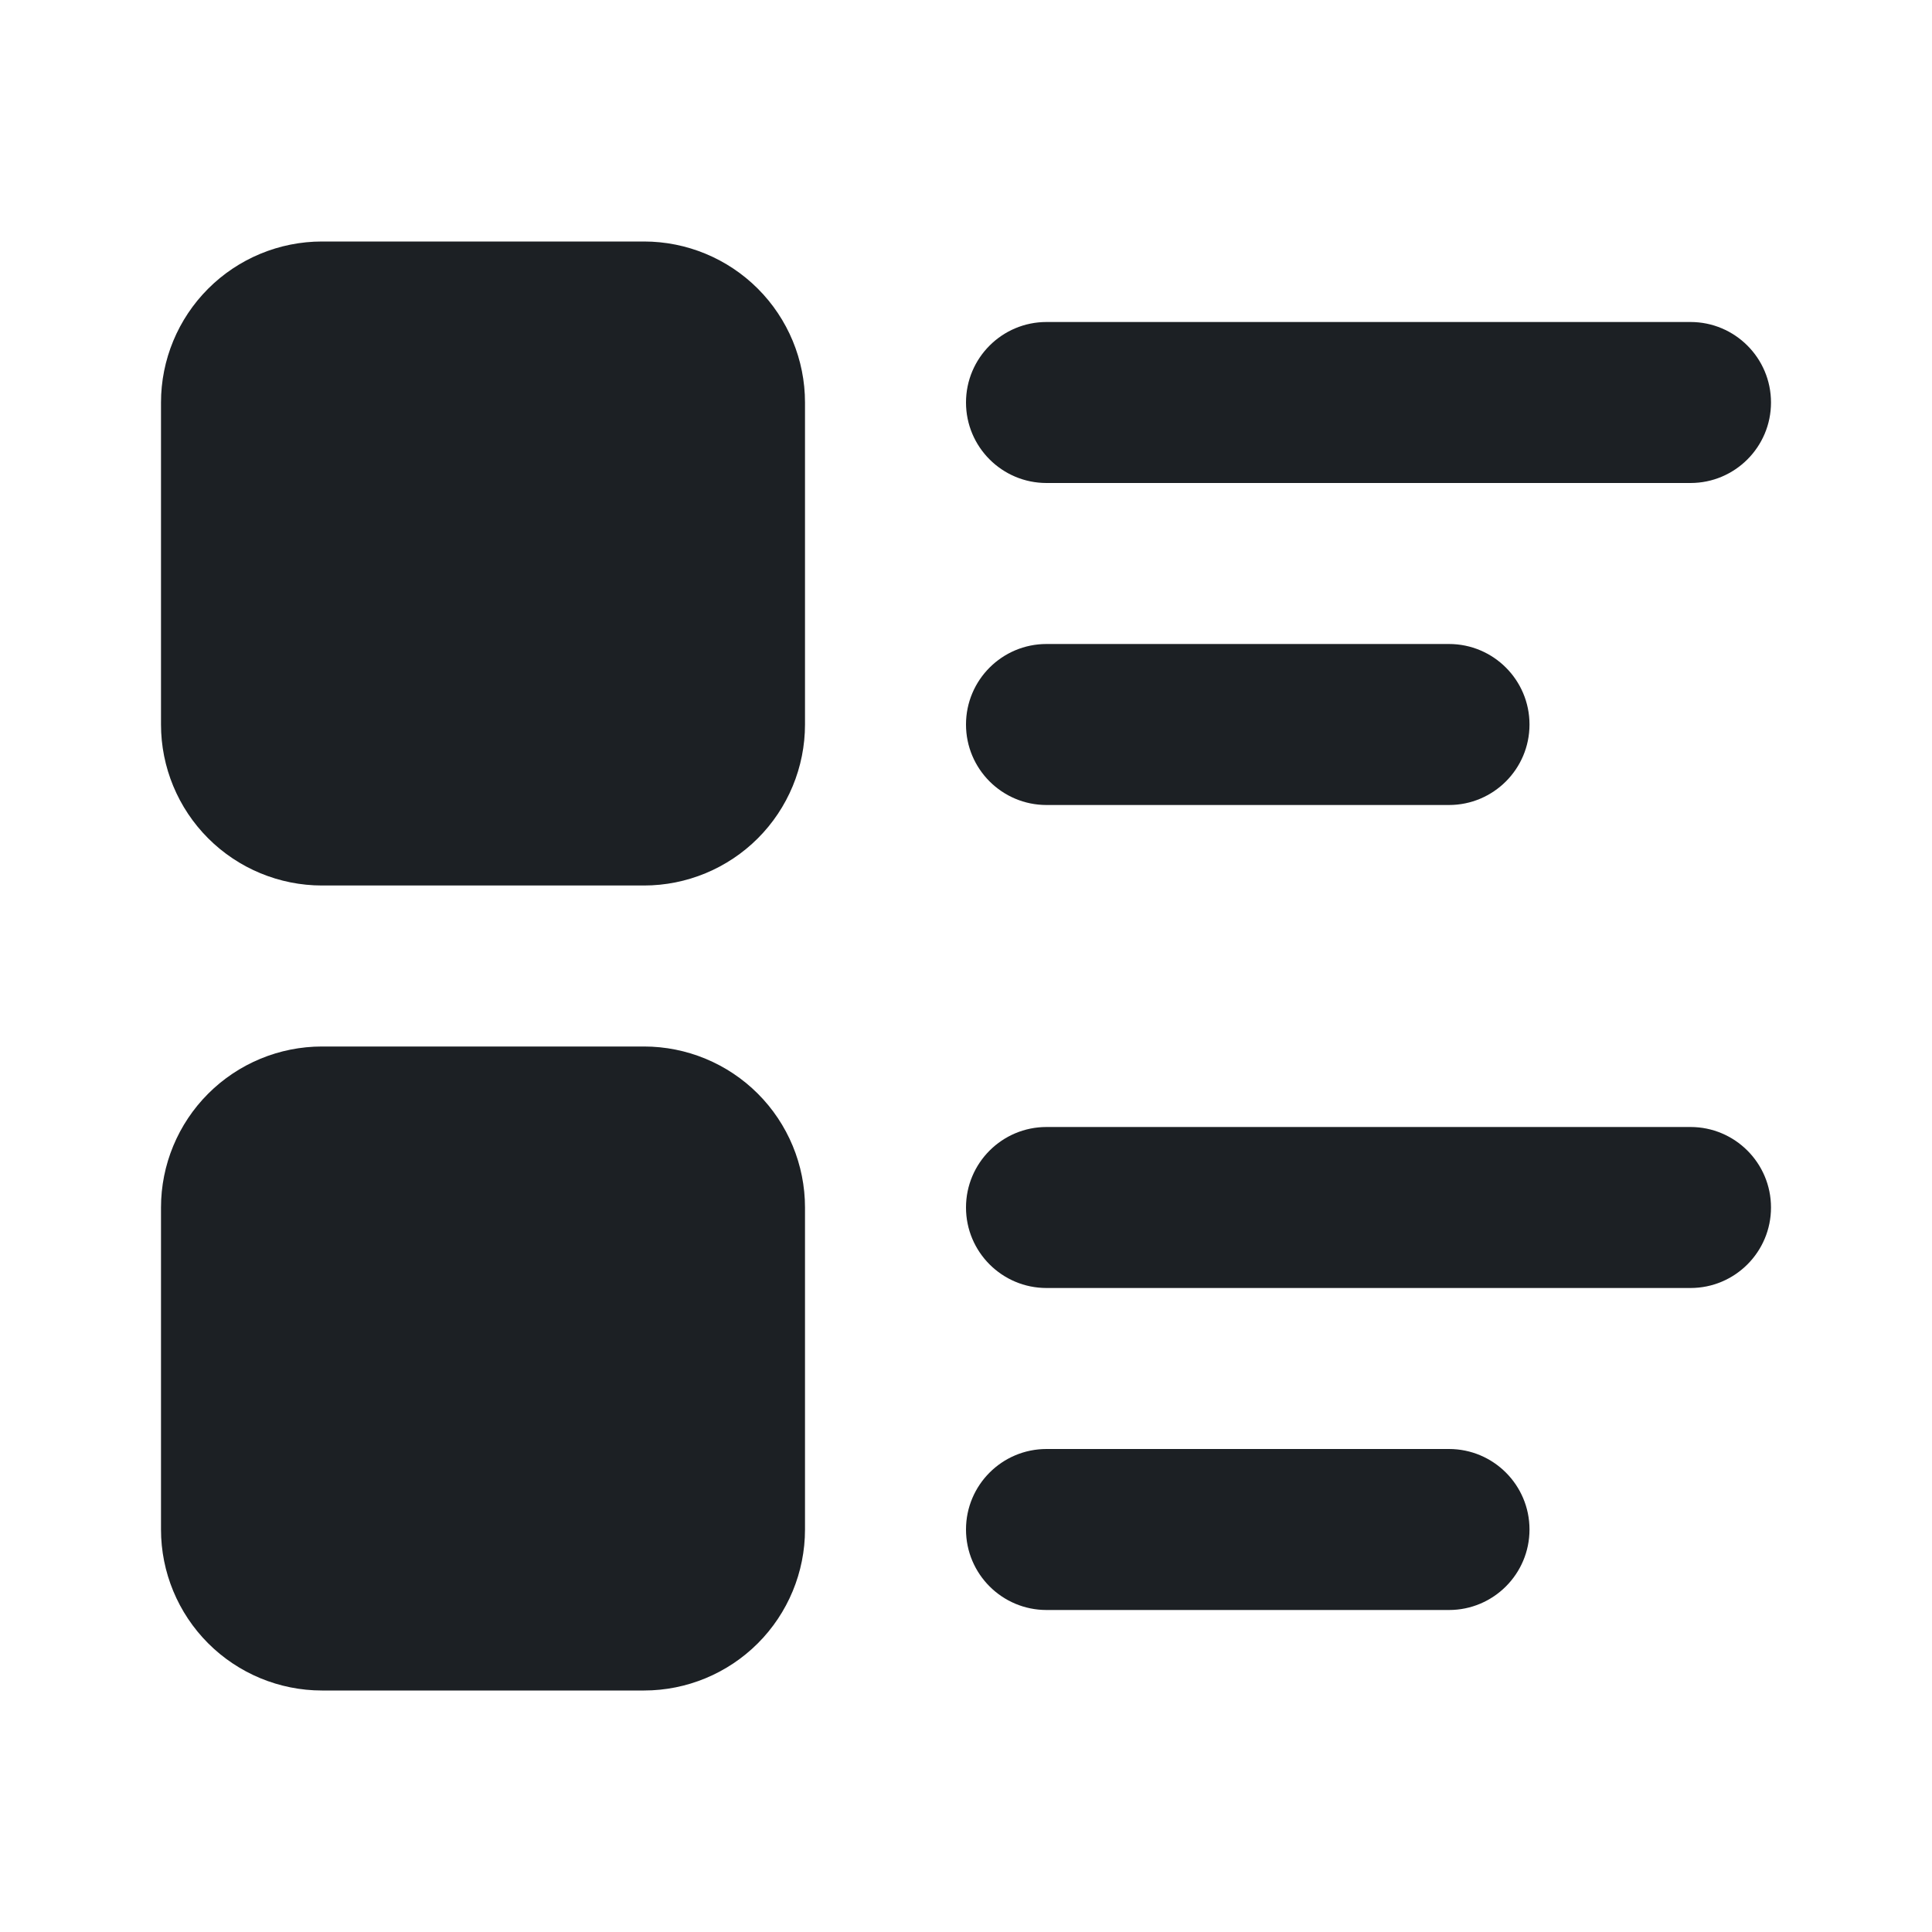
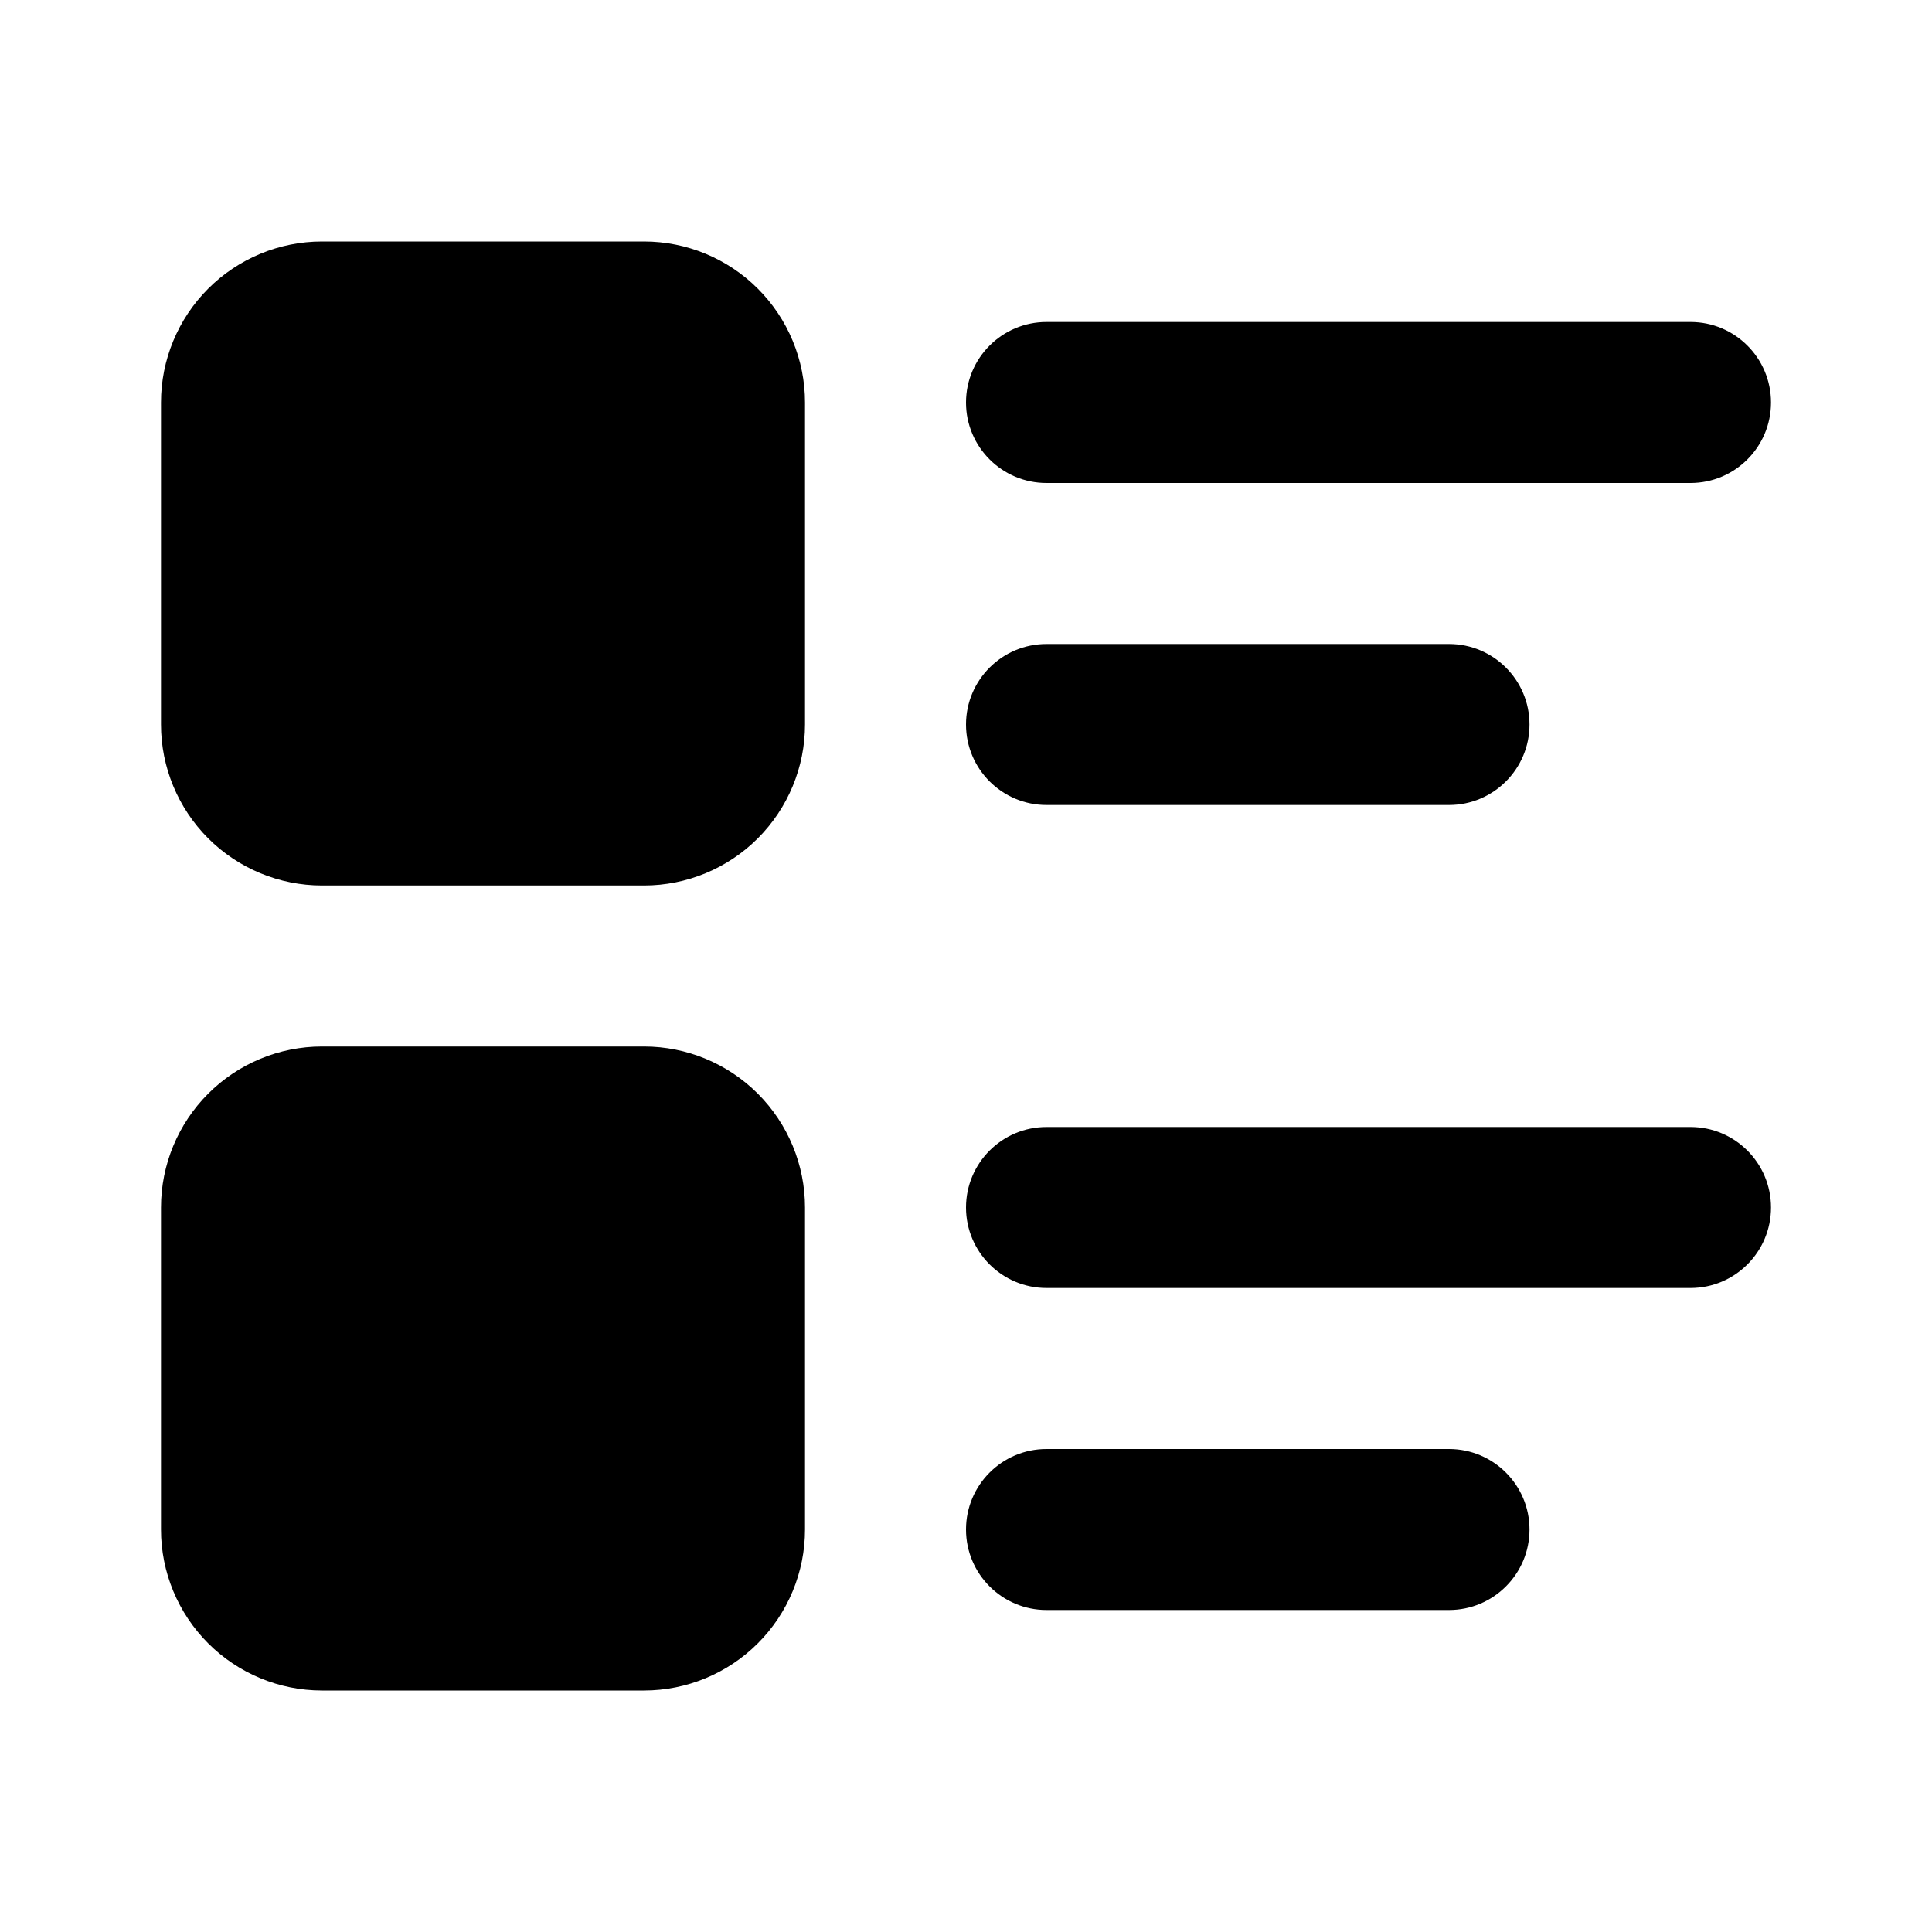
<svg xmlns="http://www.w3.org/2000/svg" width="24" height="24" viewBox="0 0 24 24" fill="none">
-   <path fill-rule="evenodd" clip-rule="evenodd" d="M2.586 3.586C2.961 3.211 3.47 3 4 3H8C8.53 3 9.039 3.211 9.414 3.586C9.789 3.961 10 4.47 10 5V9C10 9.53 9.789 10.039 9.414 10.414C9.039 10.789 8.53 11 8 11H4C3.47 11 2.961 10.789 2.586 10.414C2.211 10.039 2 9.53 2 9V5C2 4.47 2.211 3.961 2.586 3.586ZM12 5C12 4.448 12.448 4 13 4H21C21.552 4 22 4.448 22 5C22 5.552 21.552 6 21 6H13C12.448 6 12 5.552 12 5ZM12 9C12 8.448 12.448 8 13 8H18C18.552 8 19 8.448 19 9C19 9.552 18.552 10 18 10H13C12.448 10 12 9.552 12 9ZM2.586 13.586C2.961 13.211 3.47 13 4 13H8C8.53 13 9.039 13.211 9.414 13.586C9.789 13.961 10 14.47 10 15V19C10 19.53 9.789 20.039 9.414 20.414C9.039 20.789 8.53 21 8 21H4C3.47 21 2.961 20.789 2.586 20.414C2.211 20.039 2 19.53 2 19V15C2 14.47 2.211 13.961 2.586 13.586ZM12 15C12 14.448 12.448 14 13 14H21C21.552 14 22 14.448 22 15C22 15.552 21.552 16 21 16H13C12.448 16 12 15.552 12 15ZM12 19C12 18.448 12.448 18 13 18H18C18.552 18 19 18.448 19 19C19 19.552 18.552 20 18 20H13C12.448 20 12 19.552 12 19Z" fill="#1C2024" />
+   <path fill-rule="evenodd" clip-rule="evenodd" d="M2.586 3.586C2.961 3.211 3.47 3 4 3H8C8.53 3 9.039 3.211 9.414 3.586C9.789 3.961 10 4.47 10 5V9C10 9.53 9.789 10.039 9.414 10.414C9.039 10.789 8.53 11 8 11H4C3.47 11 2.961 10.789 2.586 10.414C2.211 10.039 2 9.53 2 9V5C2 4.47 2.211 3.961 2.586 3.586ZM12 5C12 4.448 12.448 4 13 4H21C21.552 4 22 4.448 22 5C22 5.552 21.552 6 21 6H13C12.448 6 12 5.552 12 5ZM12 9C12 8.448 12.448 8 13 8H18C18.552 8 19 8.448 19 9C19 9.552 18.552 10 18 10H13C12.448 10 12 9.552 12 9ZM2.586 13.586C2.961 13.211 3.47 13 4 13H8C8.53 13 9.039 13.211 9.414 13.586C9.789 13.961 10 14.47 10 15V19C10 19.53 9.789 20.039 9.414 20.414C9.039 20.789 8.53 21 8 21H4C3.47 21 2.961 20.789 2.586 20.414C2.211 20.039 2 19.53 2 19V15C2 14.47 2.211 13.961 2.586 13.586ZM12 15C12 14.448 12.448 14 13 14H21C21.552 14 22 14.448 22 15C22 15.552 21.552 16 21 16H13C12.448 16 12 15.552 12 15ZM12 19C12 18.448 12.448 18 13 18H18C18.552 18 19 18.448 19 19C19 19.552 18.552 20 18 20H13C12.448 20 12 19.552 12 19Z" fill="currentColor" />
</svg>
